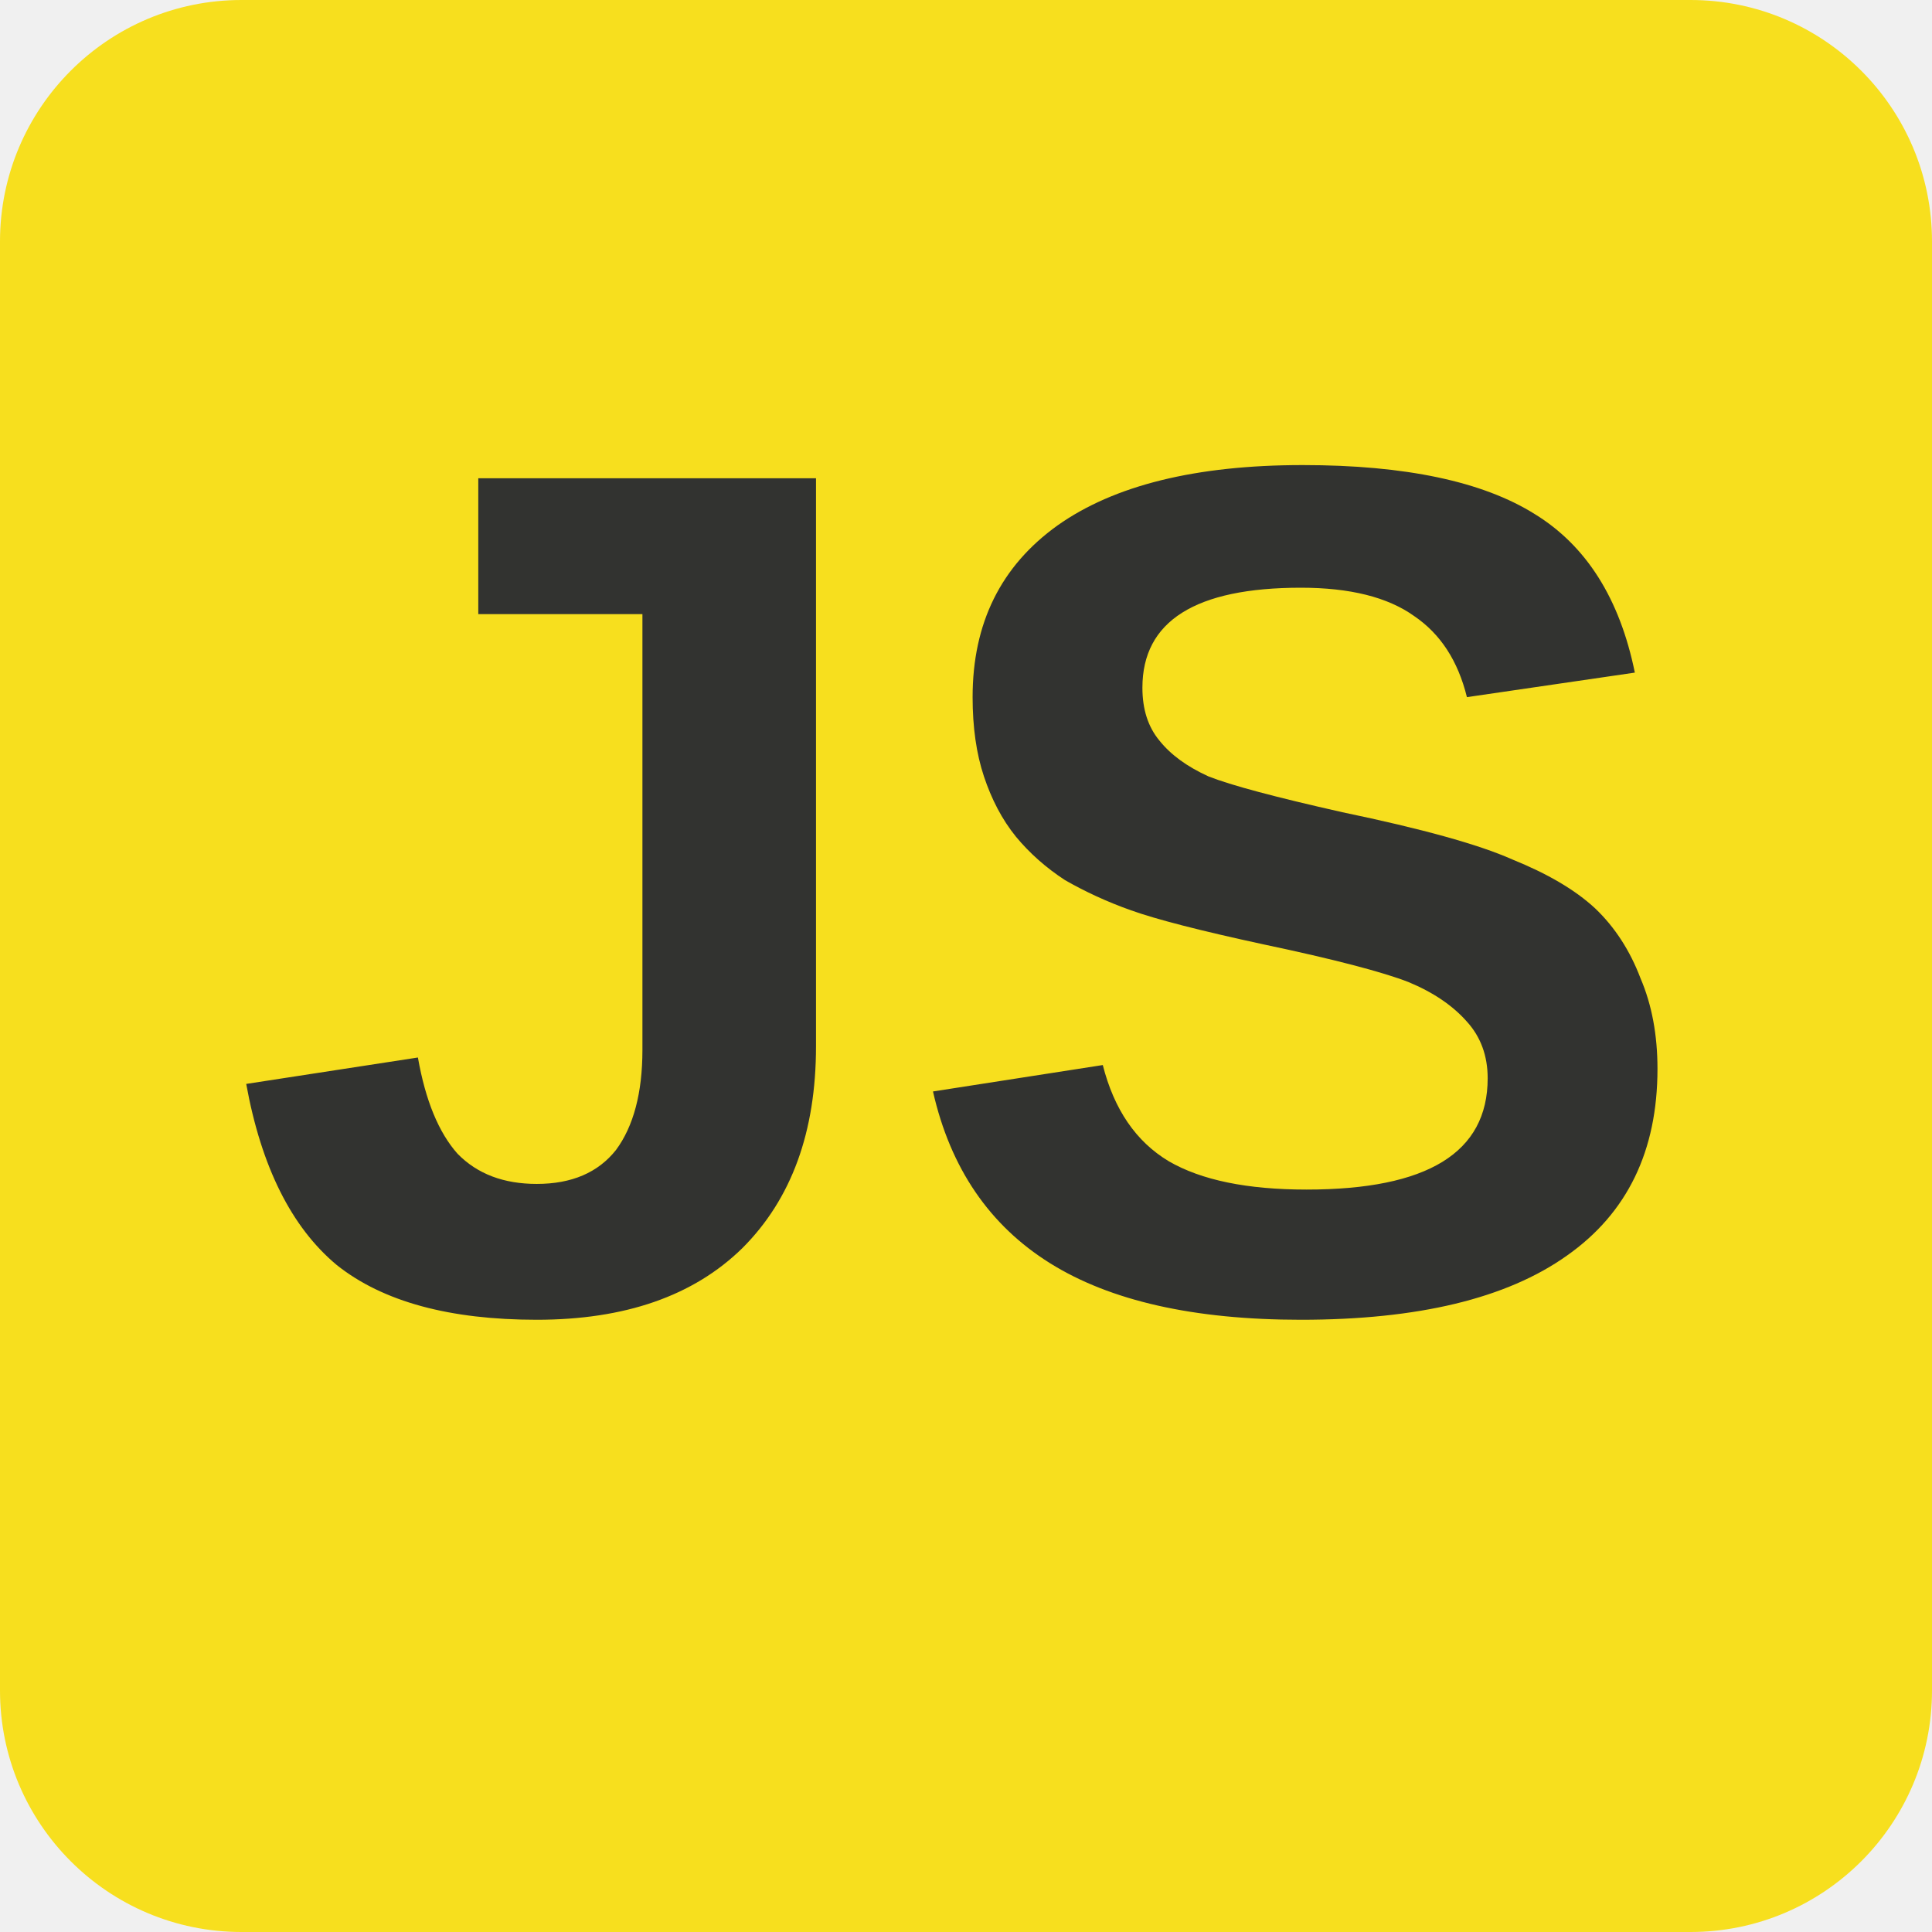
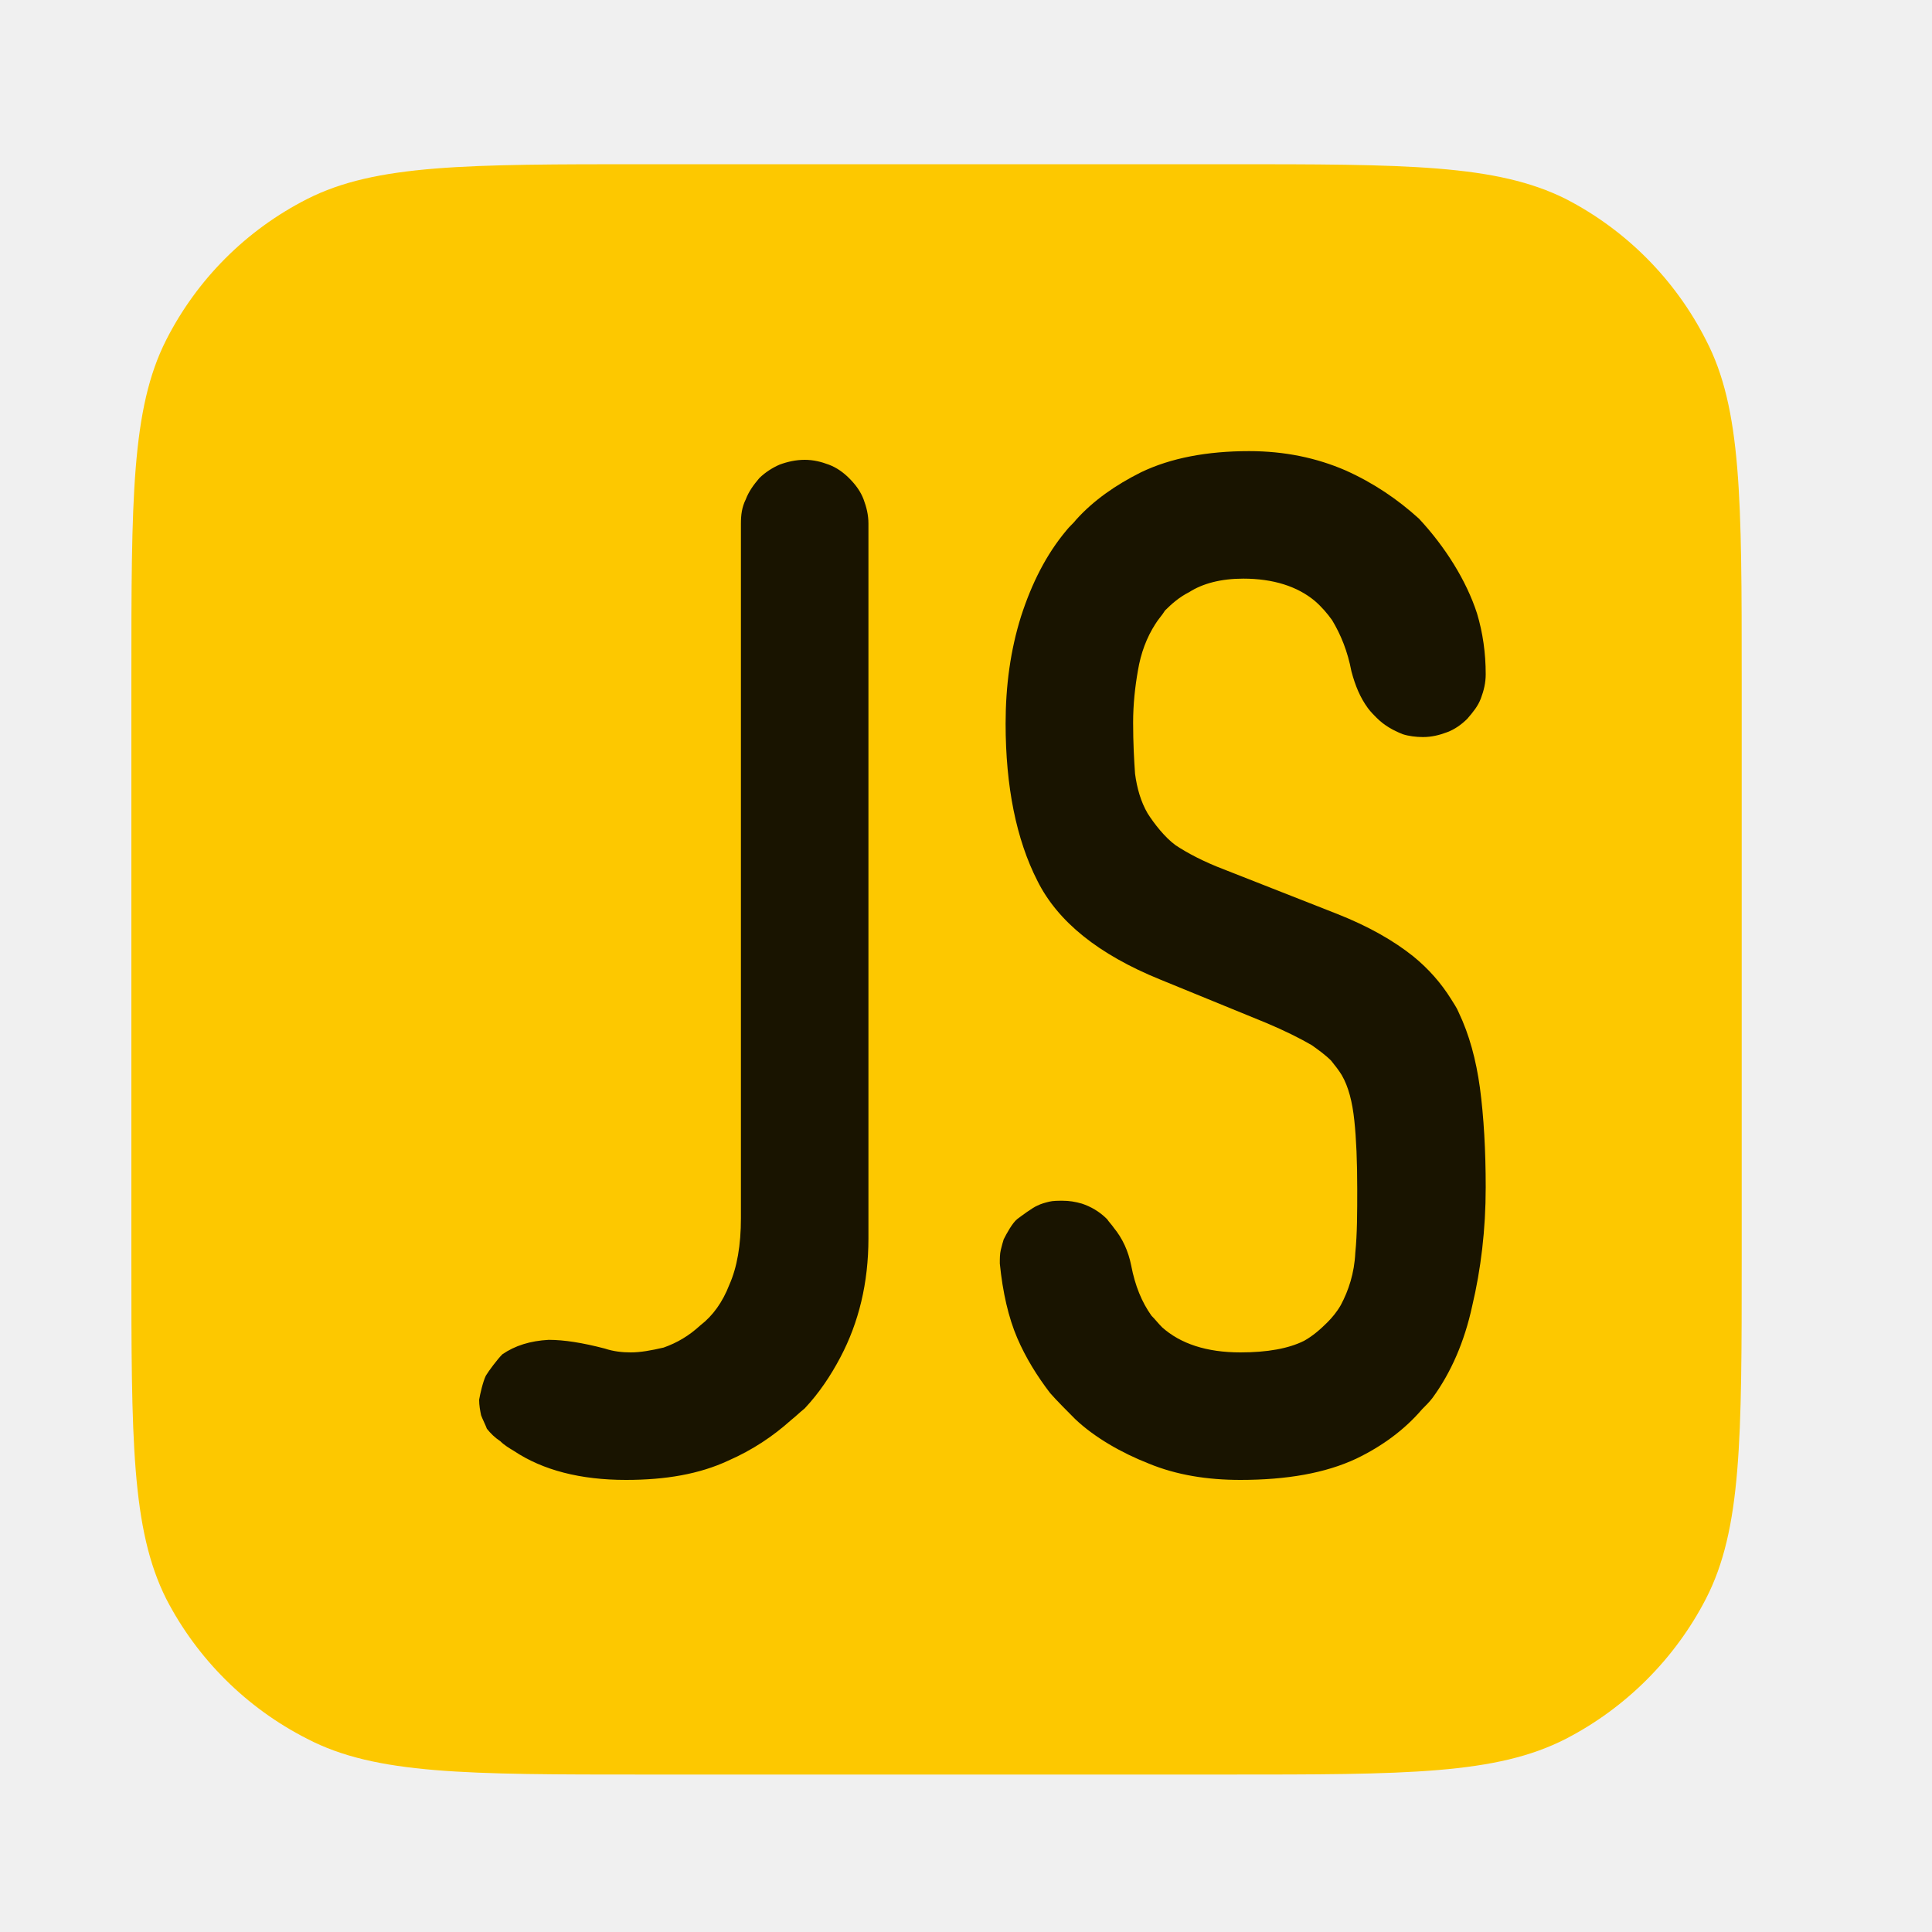
- <svg xmlns="http://www.w3.org/2000/svg" viewBox="0 0 16 16">
-   <rect width="16" height="16" fill="#f7df1e" rx="2" />
-   <text x="50%" y="50%" dominant-baseline="middle" text-anchor="middle" fill="#323330" font-family="Arial, sans-serif" font-size="10" font-weight="bold">JS</text>
+ <svg xmlns="http://www.w3.org/2000/svg" width="20" height="20" viewBox="0 0 20 20" fill="none">
+   <defs>
+     <clipPath id="clip2521_34341">
+       <rect id="浅色" width="20" height="20" fill="white" fill-opacity="0" />
+     </clipPath>
+   </defs>
+   <g clip-path="url(#clip2521_34341)">
+     <path id="矢量 341" d="M6.69 1.7L12.69 1.7C14.56 1.7 15.49 1.7 16.21 2.06C16.83 2.38 17.34 2.89 17.66 3.52C18.03 4.23 18.03 5.17 18.03 7.03L18.03 13.03C18.03 14.9 18.03 15.83 17.66 16.55C17.34 17.17 16.83 17.68 16.21 18C15.49 18.37 14.56 18.37 12.69 18.37L6.69 18.37C4.83 18.37 3.89 18.37 3.18 18C2.55 17.68 2.04 17.17 1.72 16.55C1.36 15.83 1.36 14.9 1.36 13.03L1.36 7.03C1.36 5.17 1.36 4.23 1.72 3.52C2.04 2.89 2.55 2.38 3.18 2.06C3.89 1.7 4.83 1.7 6.69 1.7Z" fill="#FDC800" fill-opacity="1" fill-rule="evenodd" />
+     <path id="矢量 251" d="M14.52 7.6C14.58 7.62 14.66 7.63 14.73 7.63C14.82 7.63 14.9 7.61 14.98 7.58C15.06 7.55 15.13 7.5 15.19 7.44C15.25 7.37 15.3 7.31 15.33 7.23C15.36 7.15 15.38 7.07 15.38 6.98C15.38 6.76 15.35 6.55 15.29 6.35C15.18 6.01 14.96 5.66 14.69 5.37C14.47 5.17 14.22 5 13.93 4.87C13.63 4.74 13.3 4.67 12.93 4.67C12.5 4.67 12.12 4.74 11.81 4.89C11.55 5.02 11.32 5.18 11.14 5.38C11.11 5.42 11.07 5.45 11.04 5.49C10.83 5.74 10.68 6.04 10.57 6.38C10.46 6.73 10.41 7.1 10.41 7.49C10.41 8.14 10.52 8.69 10.74 9.12C10.95 9.54 11.37 9.88 12.01 10.14L13.11 10.59C13.3 10.67 13.46 10.75 13.58 10.82C13.65 10.87 13.72 10.92 13.78 10.98C13.82 11.03 13.86 11.08 13.89 11.13C13.96 11.25 14 11.41 14.02 11.6C14.04 11.79 14.05 12.02 14.05 12.31C14.05 12.55 14.05 12.77 14.03 12.97C14.02 13.18 13.96 13.36 13.88 13.51C13.84 13.58 13.79 13.64 13.74 13.69C13.67 13.76 13.59 13.83 13.5 13.88C13.34 13.96 13.12 14 12.84 14C12.49 14 12.22 13.91 12.03 13.74C11.99 13.7 11.96 13.66 11.92 13.62C11.82 13.48 11.75 13.31 11.71 13.1C11.68 12.95 11.62 12.82 11.53 12.71C11.51 12.68 11.48 12.65 11.46 12.62C11.38 12.54 11.29 12.49 11.2 12.46C11.13 12.44 11.07 12.43 11 12.43C10.95 12.43 10.9 12.43 10.86 12.44C10.82 12.45 10.78 12.46 10.74 12.48C10.69 12.5 10.57 12.59 10.53 12.62C10.48 12.66 10.42 12.77 10.39 12.83C10.38 12.86 10.37 12.9 10.36 12.94C10.35 12.98 10.35 13.03 10.35 13.08C10.38 13.38 10.44 13.64 10.53 13.85C10.62 14.06 10.74 14.25 10.87 14.42C10.93 14.49 11.07 14.63 11.13 14.69C11.33 14.88 11.61 15.04 11.89 15.15C12.18 15.27 12.5 15.32 12.84 15.32C13.32 15.32 13.72 15.25 14.04 15.1C14.31 14.97 14.54 14.8 14.72 14.59C14.76 14.55 14.8 14.51 14.83 14.47C15.02 14.21 15.16 13.89 15.24 13.52C15.33 13.14 15.38 12.73 15.38 12.29C15.38 11.91 15.36 11.56 15.32 11.26C15.28 10.97 15.21 10.71 15.1 10.48C15.08 10.43 15.05 10.39 15.02 10.34C14.92 10.18 14.79 10.03 14.63 9.9C14.43 9.74 14.17 9.59 13.84 9.46L12.67 9C12.46 8.92 12.29 8.83 12.17 8.75C12.06 8.67 11.95 8.53 11.88 8.42C11.81 8.3 11.77 8.16 11.75 8.01C11.74 7.87 11.73 7.69 11.73 7.48C11.73 7.29 11.75 7.11 11.78 6.94C11.81 6.76 11.87 6.6 11.96 6.46C11.99 6.41 12.03 6.37 12.06 6.32C12.13 6.25 12.21 6.18 12.31 6.13C12.45 6.04 12.64 5.99 12.87 5.99C13.18 5.99 13.43 6.07 13.61 6.22C13.68 6.28 13.74 6.35 13.79 6.42C13.88 6.57 13.95 6.74 13.99 6.95C14.03 7.1 14.08 7.22 14.16 7.33C14.19 7.37 14.22 7.4 14.25 7.43C14.33 7.51 14.42 7.56 14.52 7.6ZM8.99 12.82L8.99 5.42C8.99 5.33 8.97 5.25 8.94 5.17C8.91 5.09 8.86 5.02 8.79 4.95C8.73 4.89 8.66 4.84 8.58 4.81C8.5 4.78 8.42 4.76 8.33 4.76C8.24 4.76 8.15 4.78 8.07 4.81C8 4.84 7.92 4.89 7.86 4.95C7.8 5.02 7.75 5.09 7.72 5.17C7.68 5.25 7.67 5.33 7.67 5.42L7.67 12.61C7.67 12.89 7.63 13.12 7.55 13.3C7.48 13.48 7.38 13.62 7.25 13.72C7.13 13.83 7.01 13.9 6.87 13.95C6.74 13.98 6.63 14 6.53 14C6.44 14 6.35 13.99 6.26 13.96C6.03 13.9 5.84 13.87 5.68 13.87C5.49 13.88 5.33 13.93 5.2 14.02C5.15 14.07 5.06 14.19 5.03 14.24C5 14.3 4.97 14.43 4.96 14.49C4.96 14.55 4.97 14.6 4.98 14.65C4.99 14.68 5.03 14.76 5.04 14.79C5.08 14.84 5.12 14.88 5.18 14.92C5.22 14.96 5.27 14.99 5.32 15.02C5.62 15.22 6.01 15.32 6.48 15.32C6.89 15.32 7.24 15.26 7.54 15.12C7.79 15.01 8 14.87 8.19 14.7C8.24 14.66 8.28 14.62 8.33 14.58C8.48 14.42 8.6 14.24 8.7 14.05C8.89 13.69 8.99 13.28 8.99 12.82Z" fill="#000000" fill-opacity="0.9" fill-rule="evenodd" />
+   </g>
</svg>
